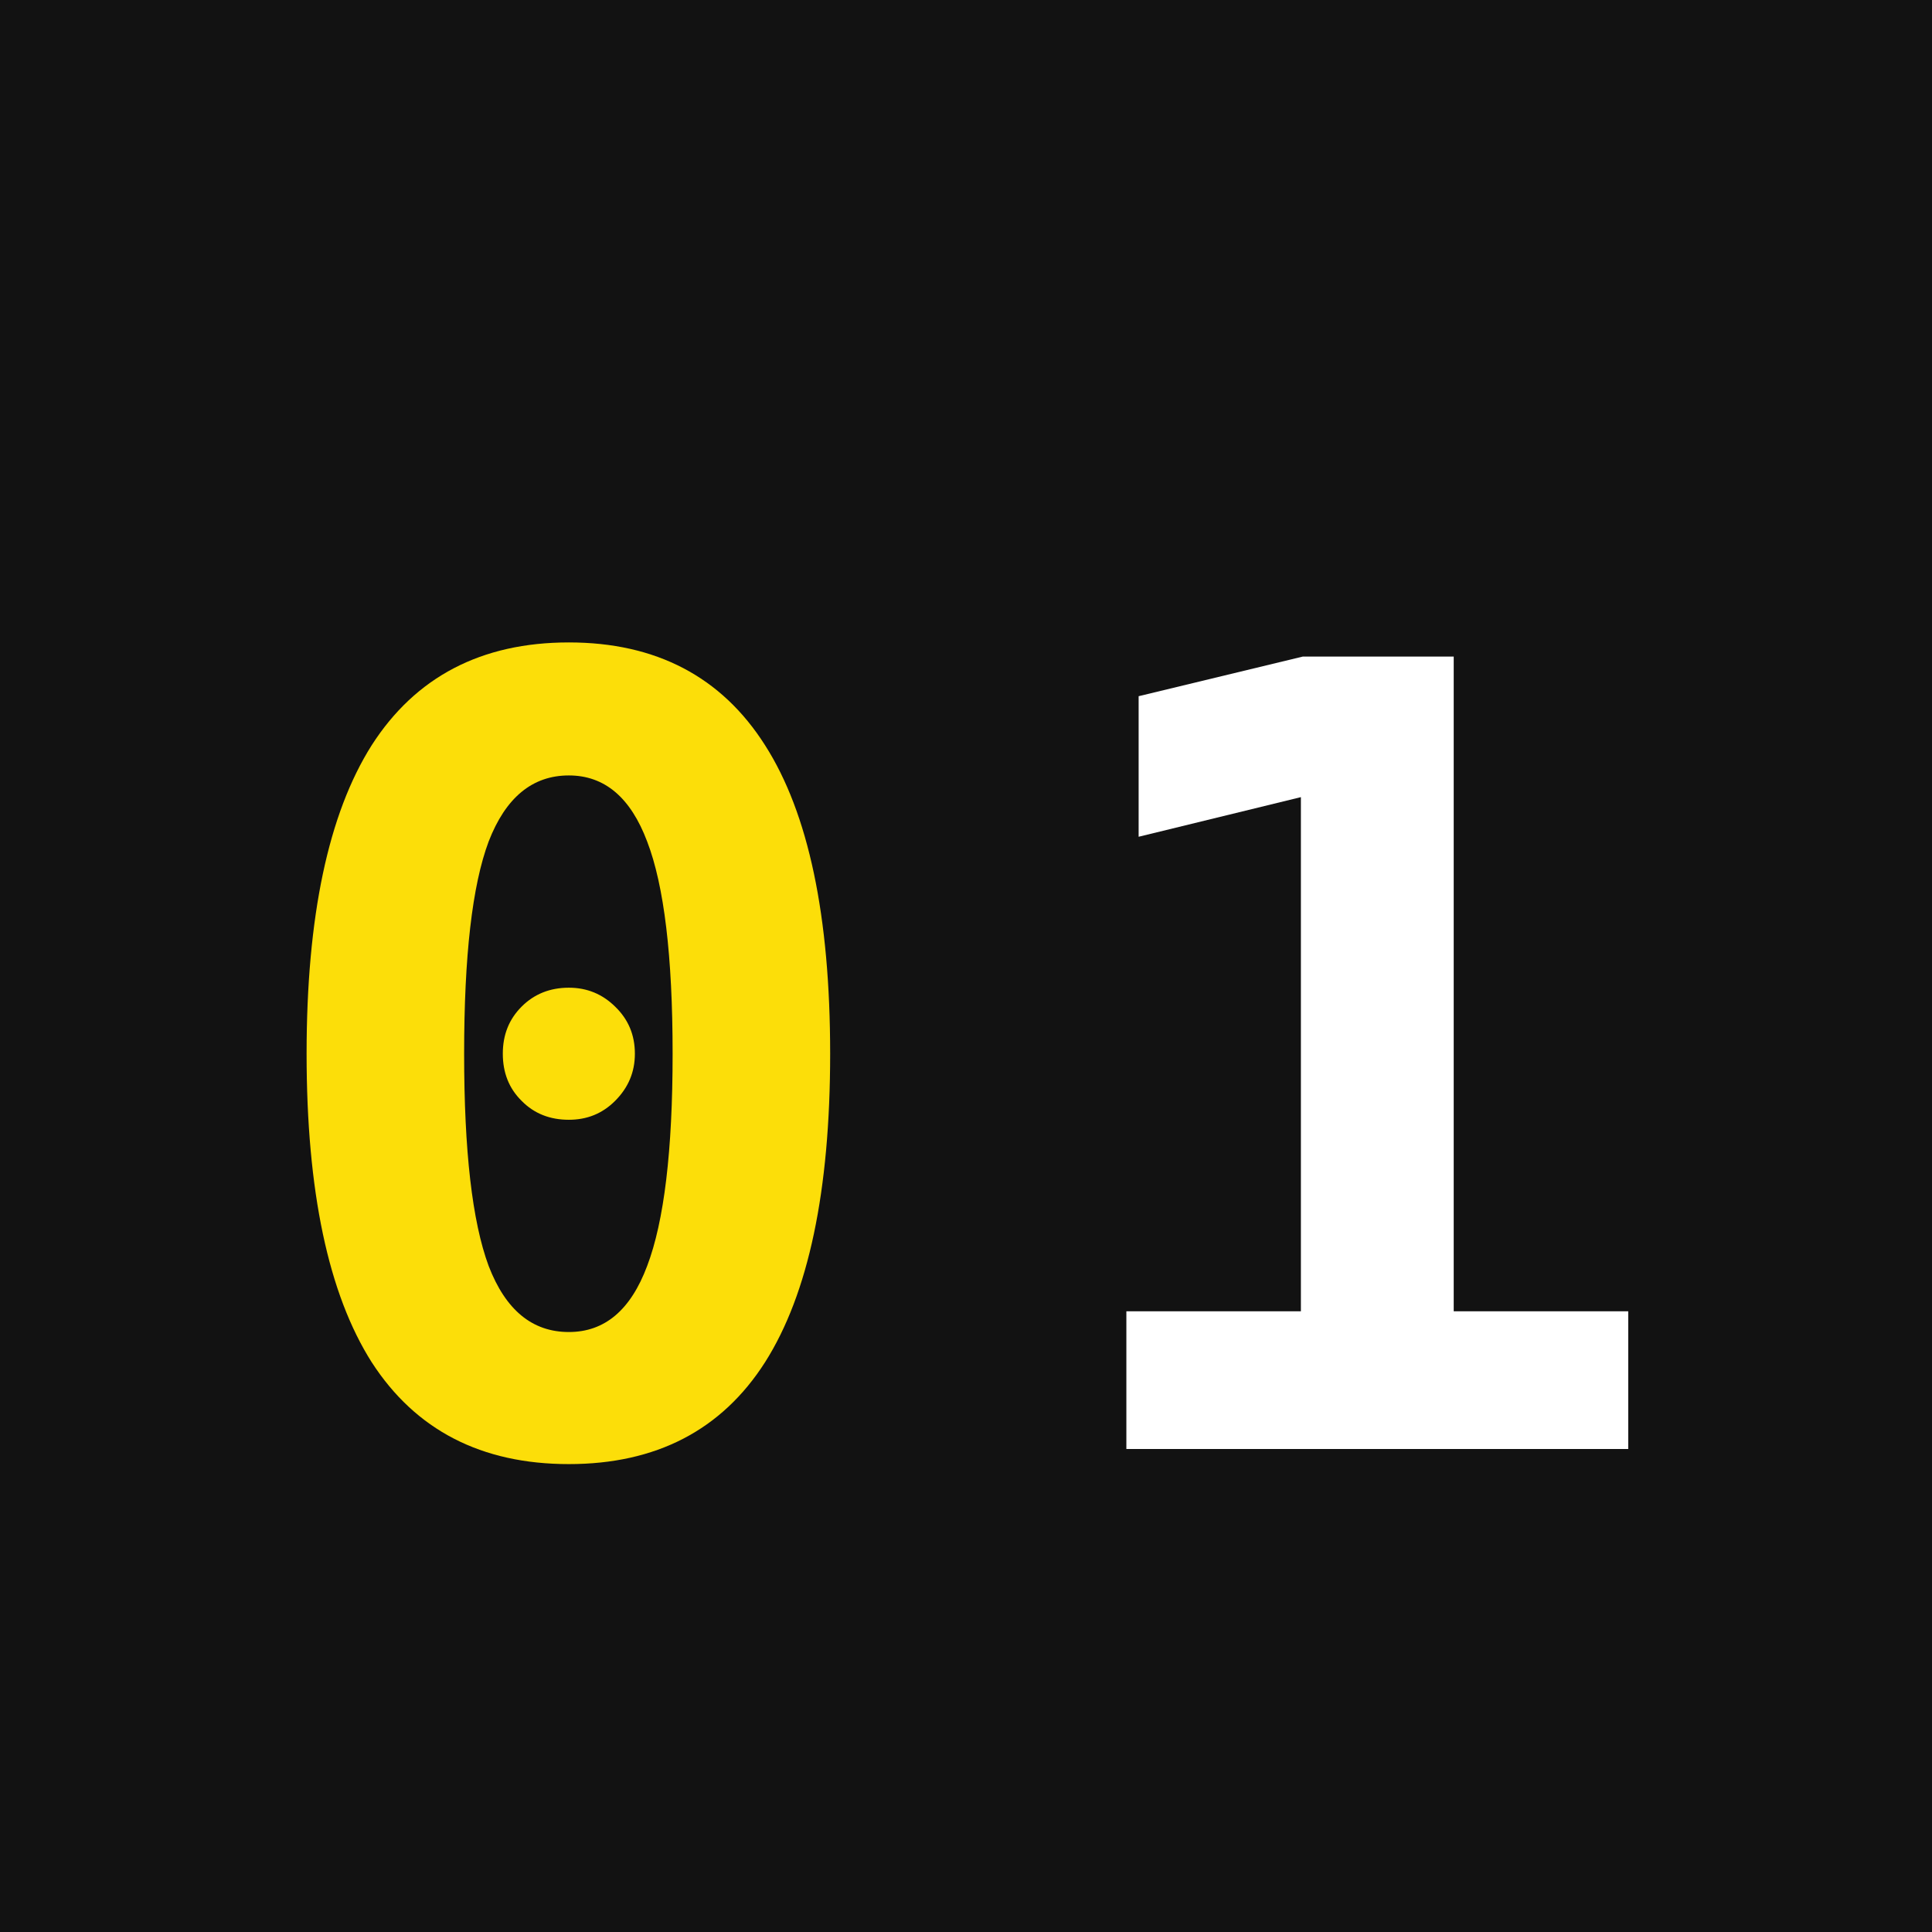
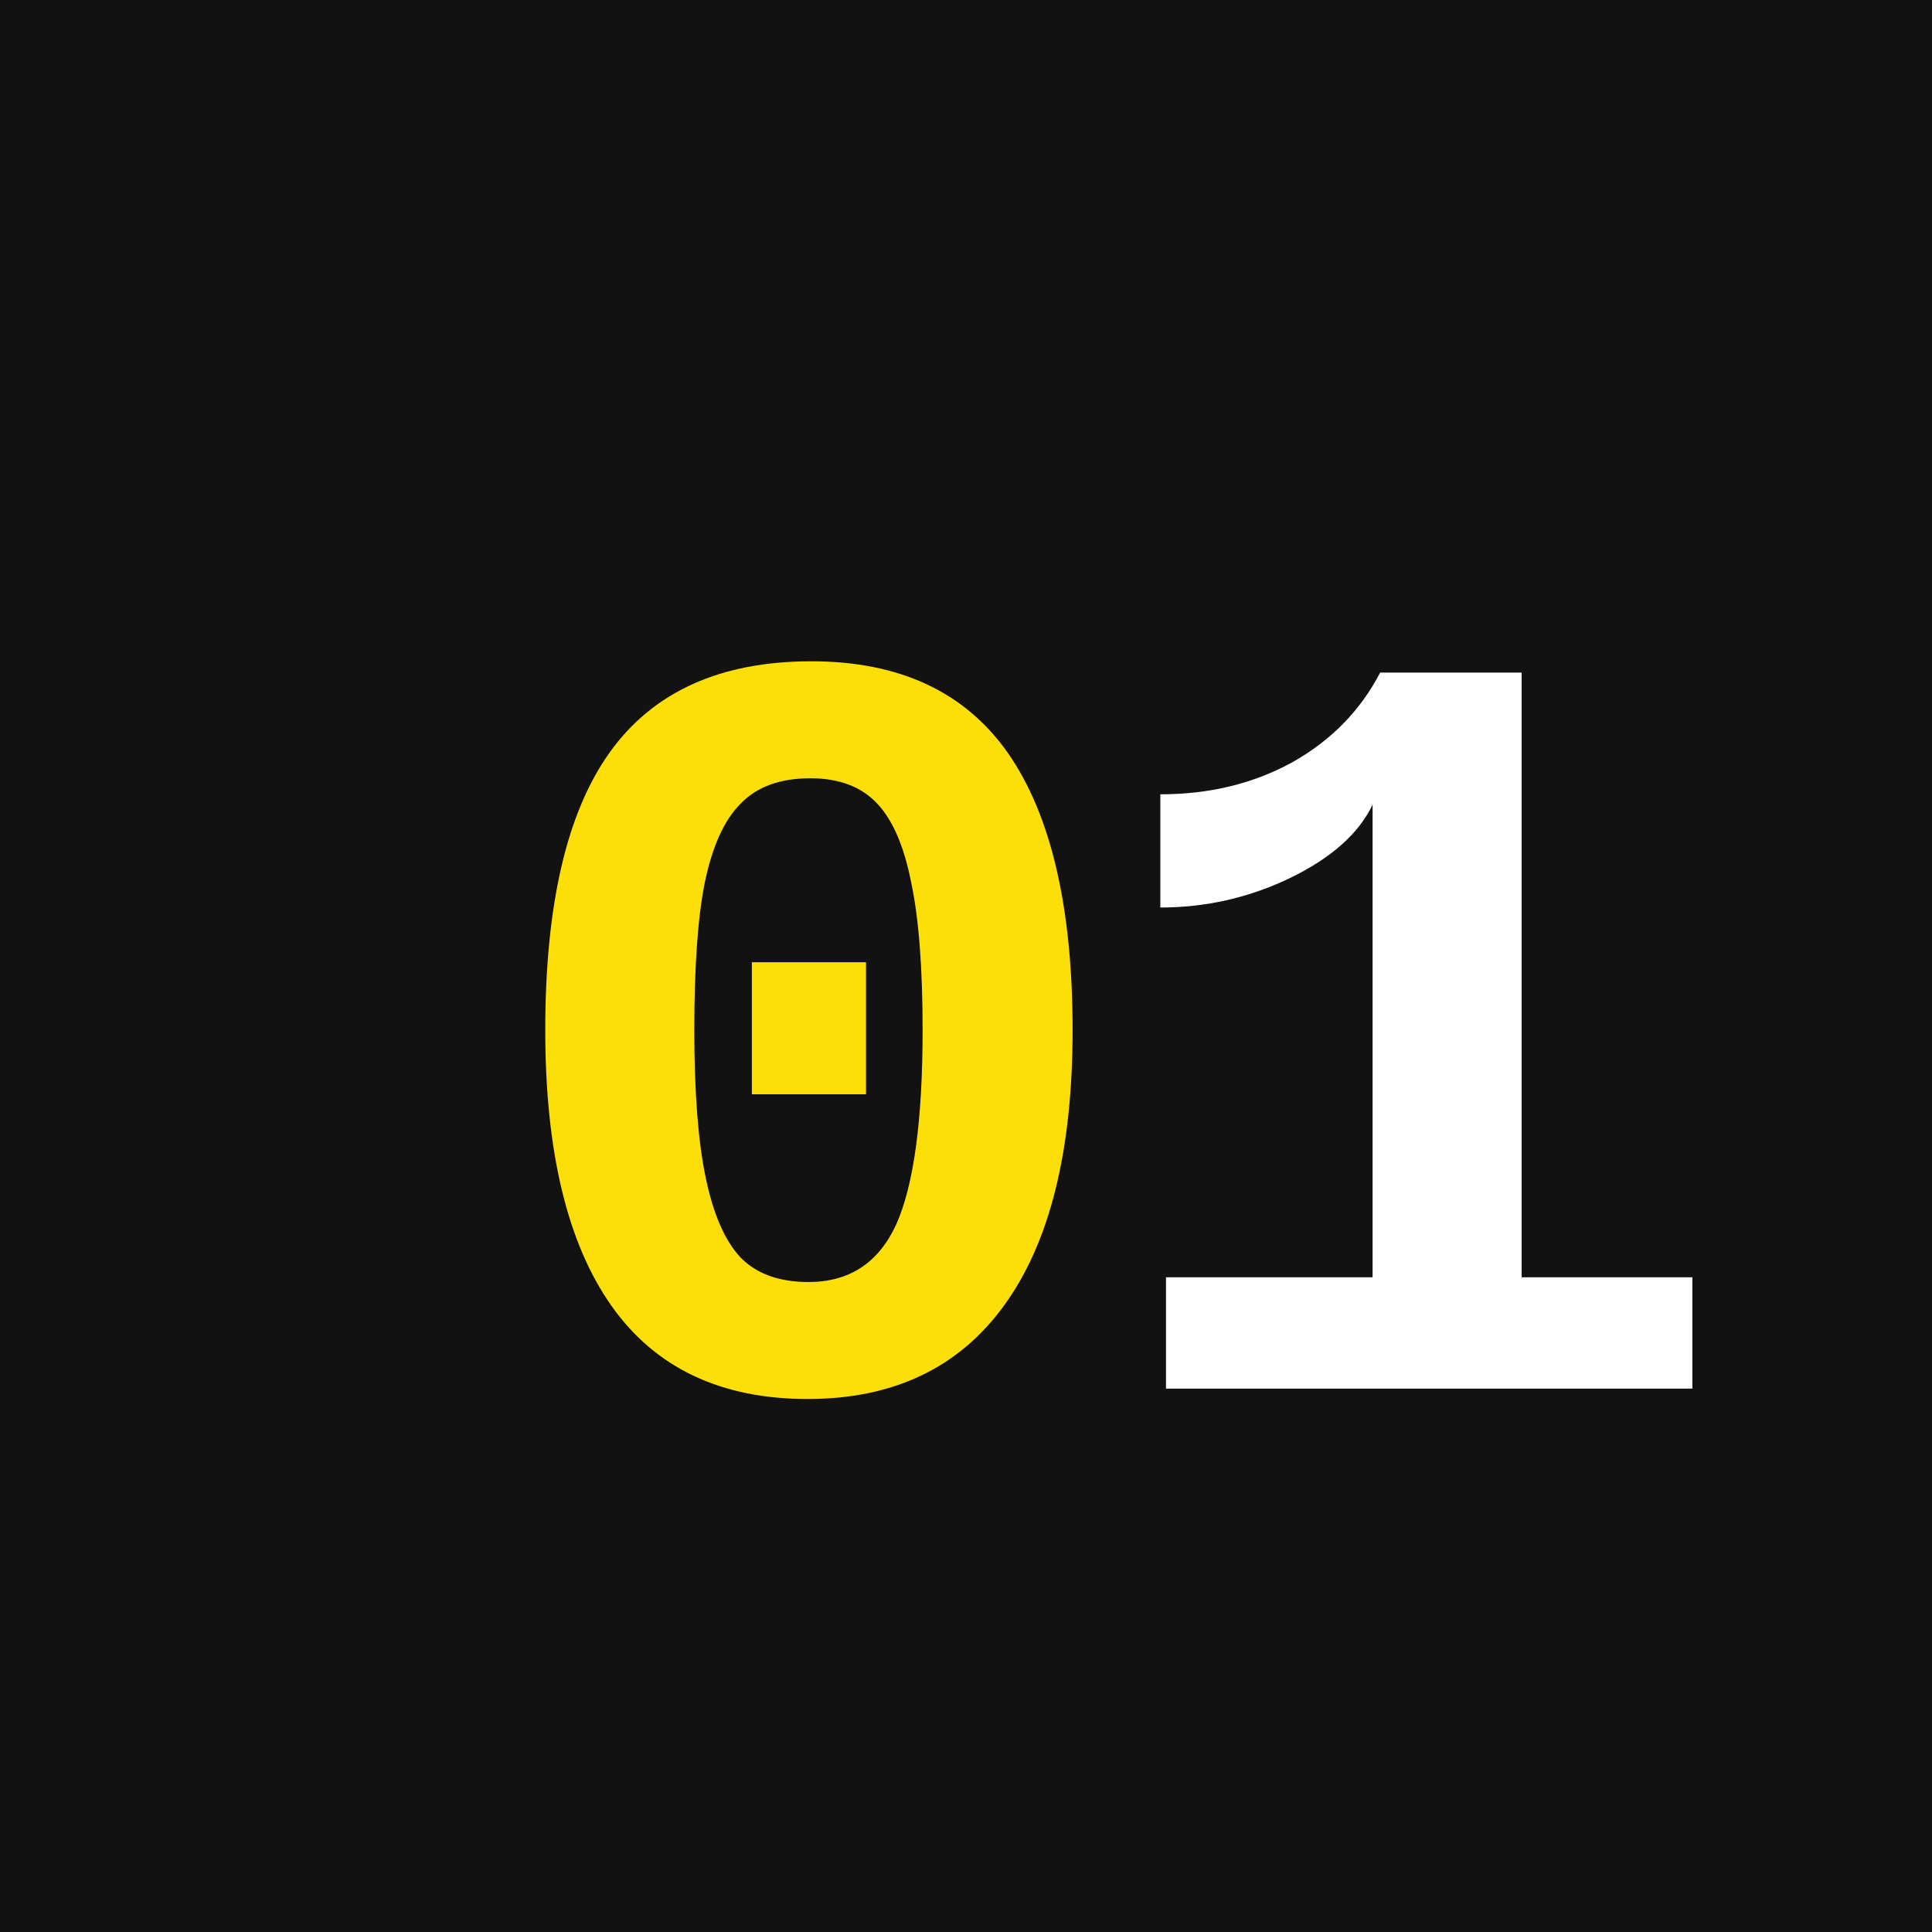
<svg xmlns="http://www.w3.org/2000/svg" width="32" height="32" viewBox="0 0 32 32">
  <rect width="32" height="32" fill="#121212" />
-   <text x="4" y="24" font-family="monospace" font-size="18" font-weight="bold" fill="#fcde09">0</text>
-   <text x="17" y="24" font-family="monospace" font-size="18" font-weight="bold" fill="#ffffff">1</text>
+   <text x="8" y="23" font-family="Courier New, Courier, monospace" font-size="18" font-weight="bold" fill="#fcde09">0</text>
+   <text x="18" y="23" font-family="Courier New, Courier, monospace" font-size="18" font-weight="bold" fill="#ffffff">1</text>
</svg>
